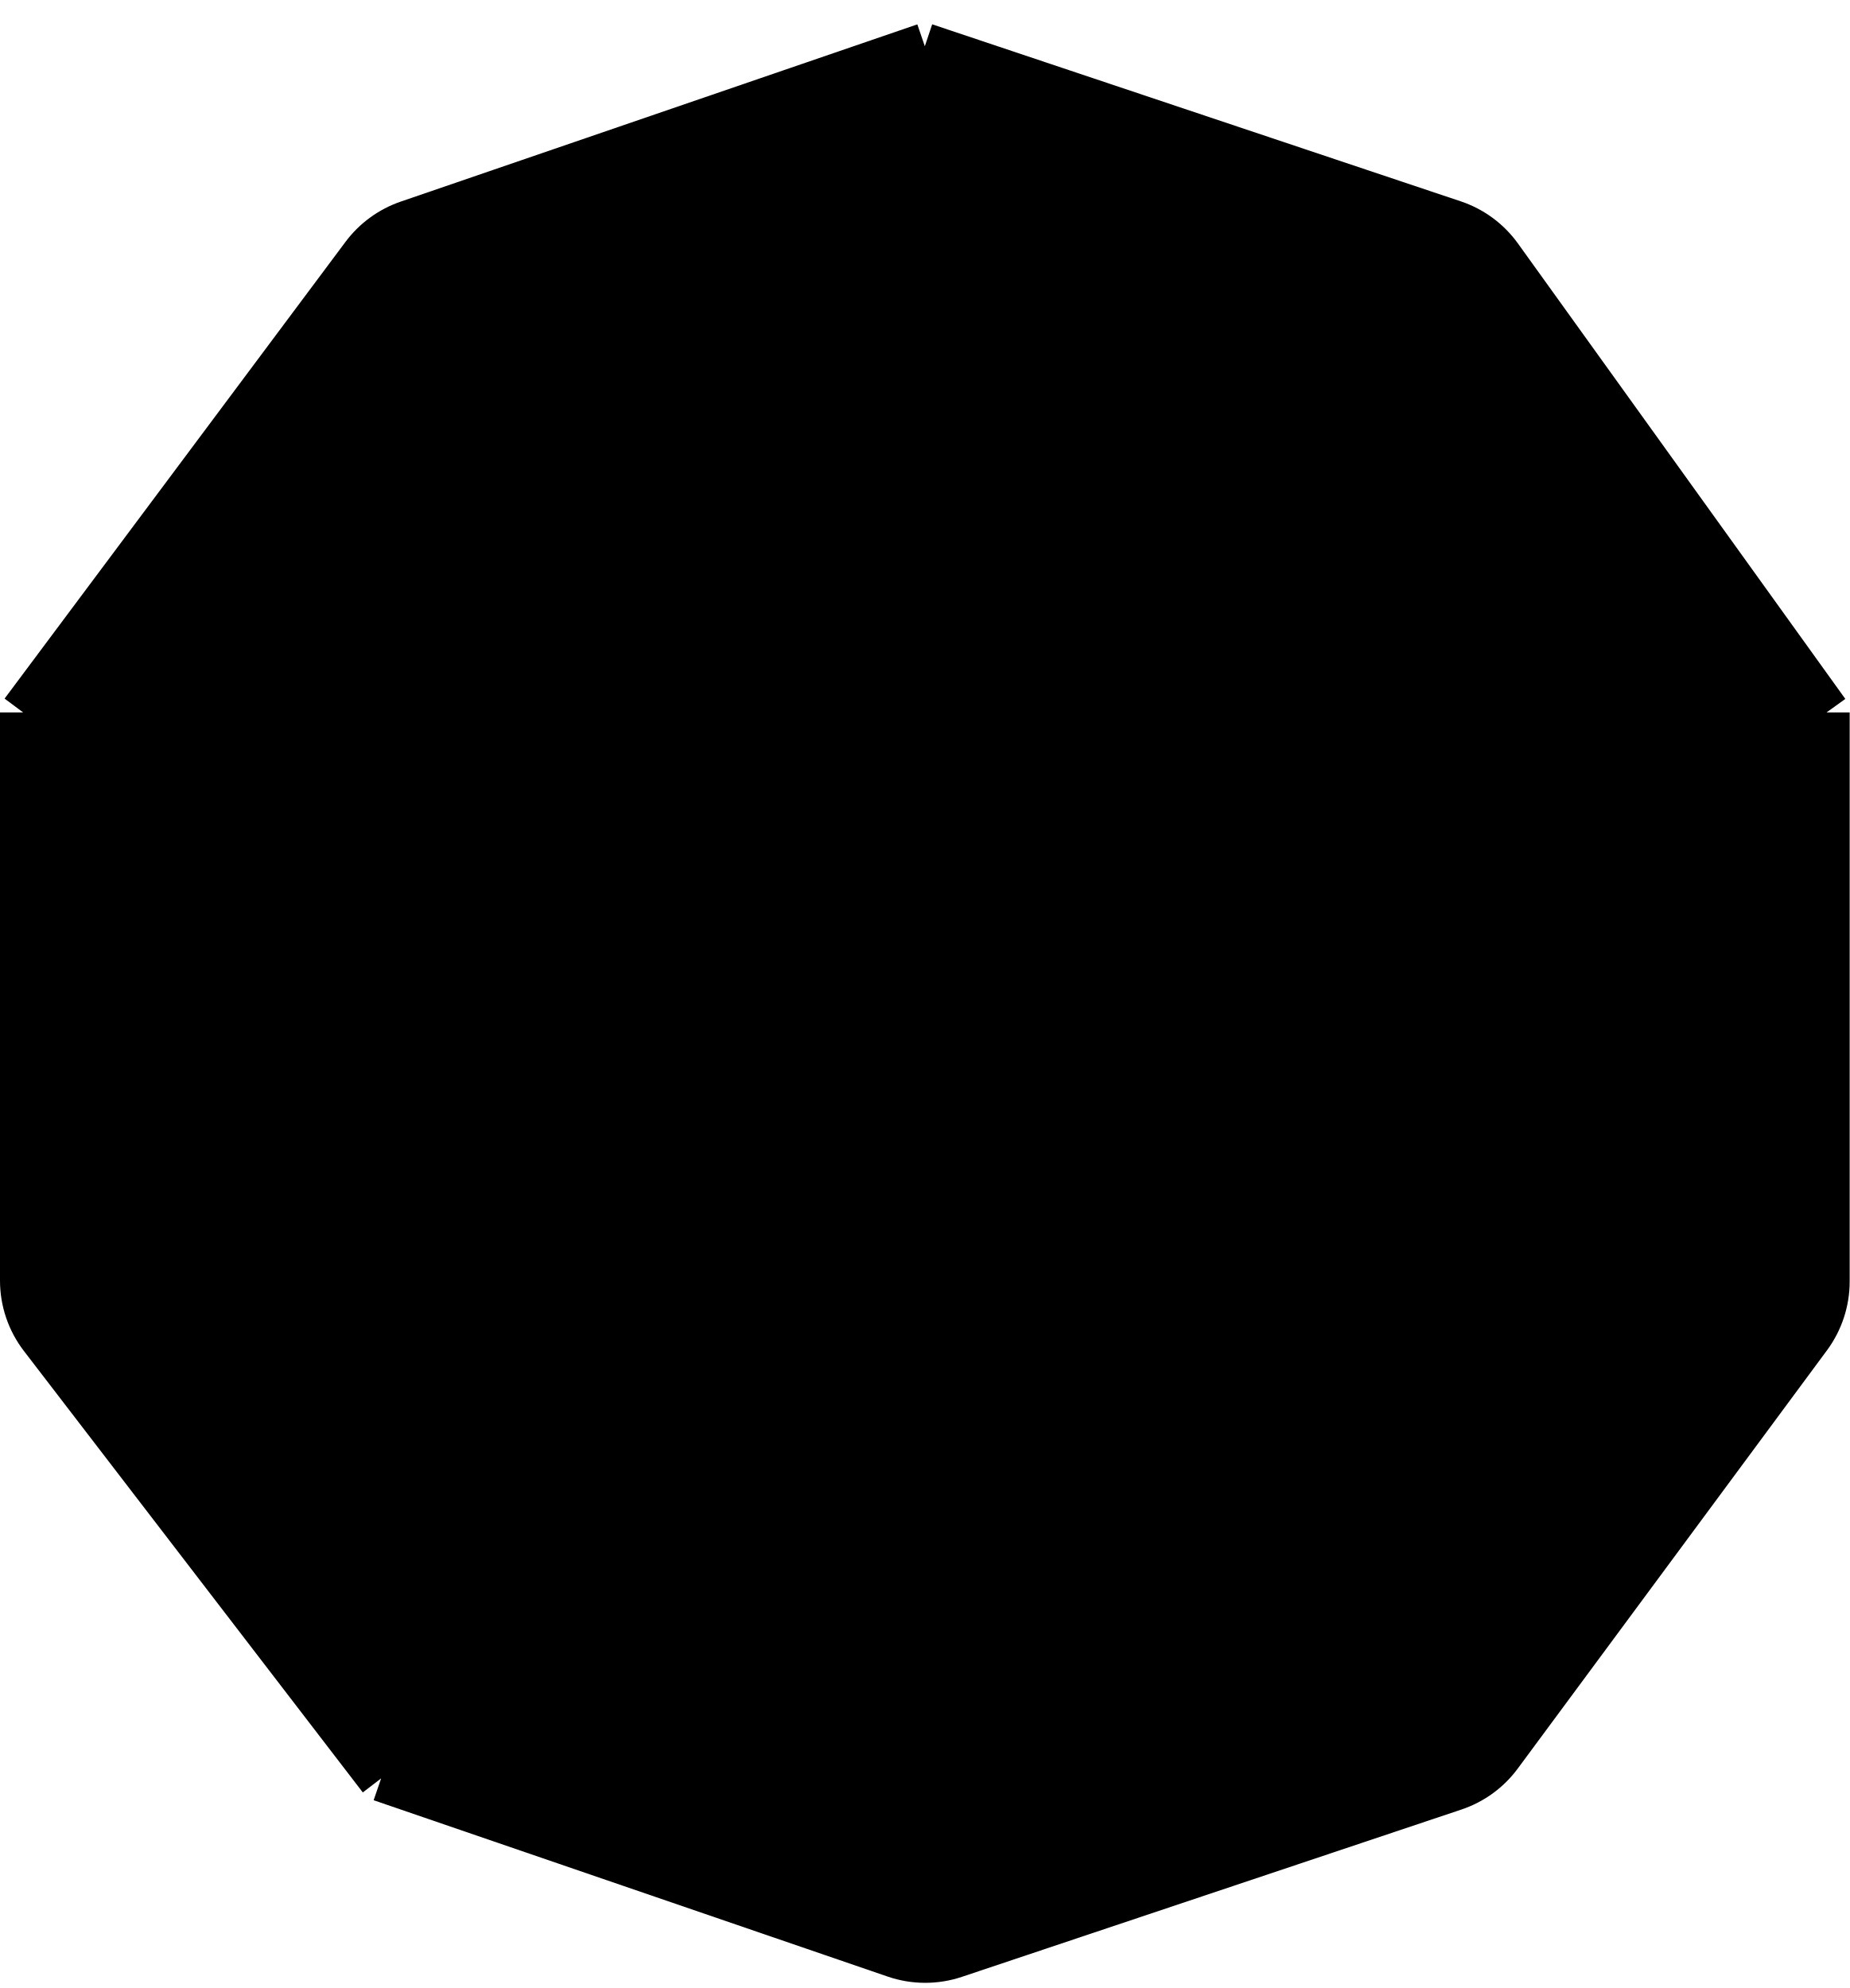
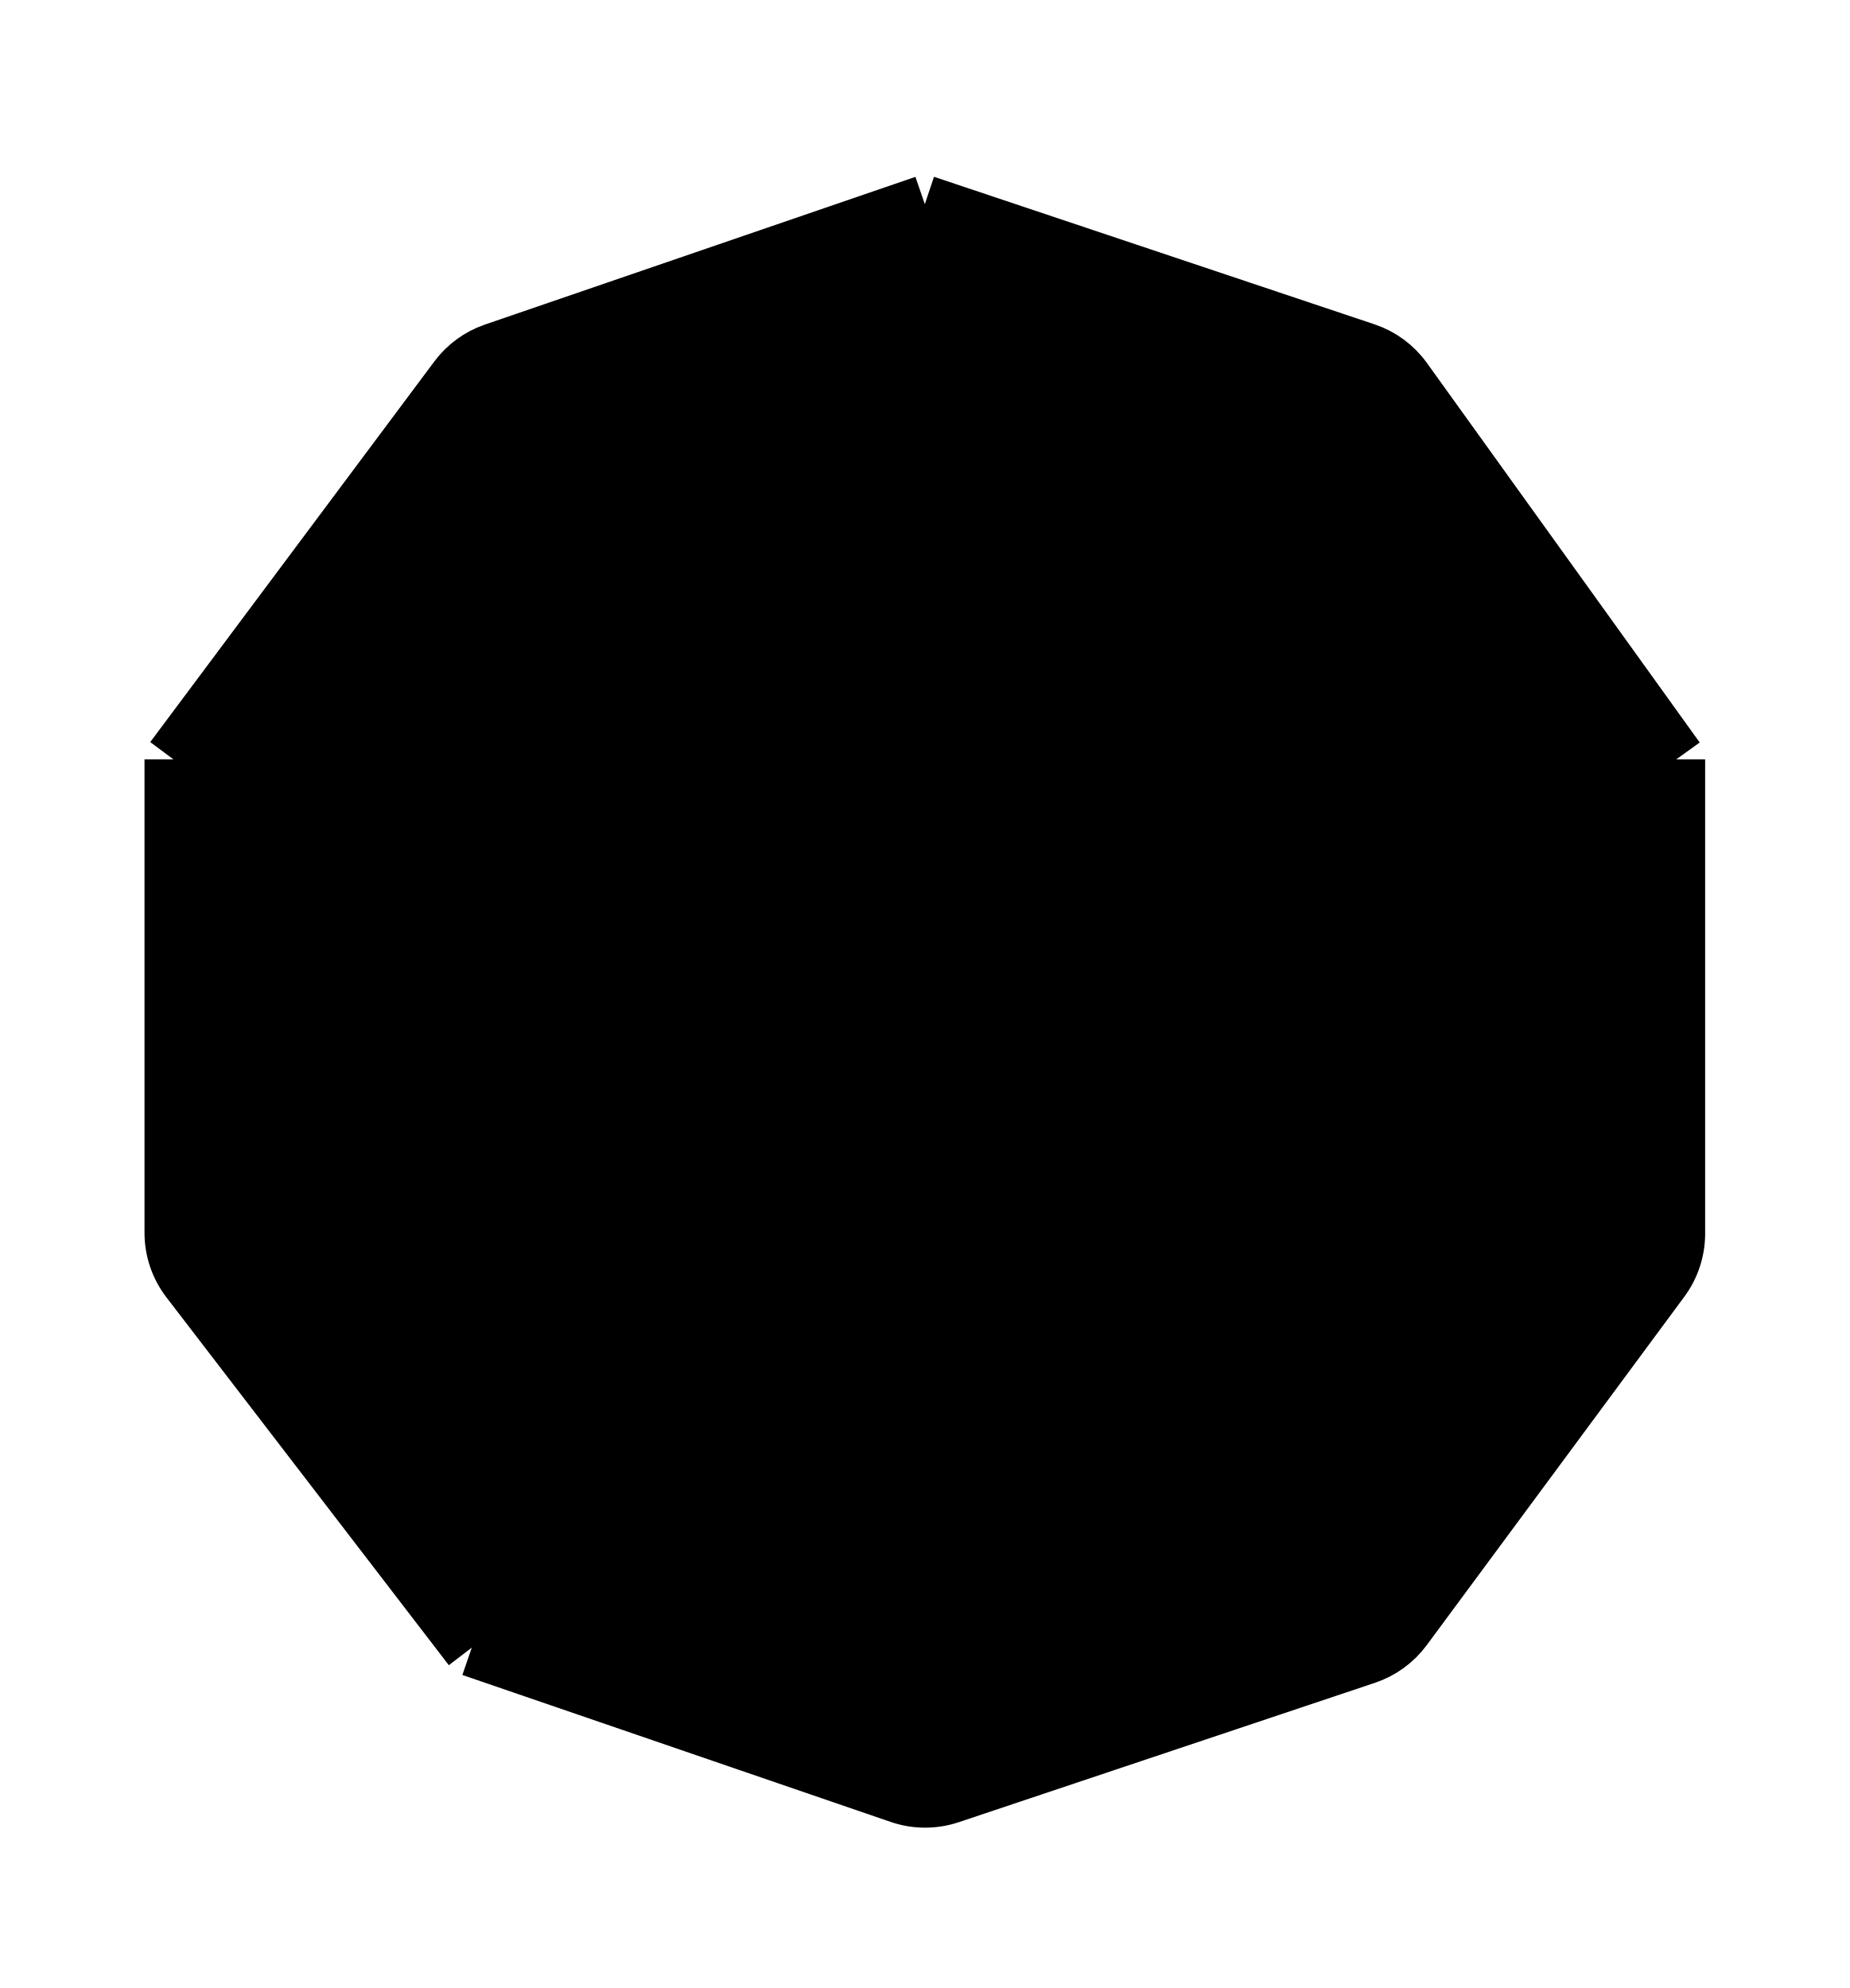
- <svg xmlns="http://www.w3.org/2000/svg" width="80" height="86" viewBox="0 0 80 86" fill="none">
-   <path d="M1 55.399V30.819L15.746 11.059C16.228 10.415 16.892 9.93 17.654 9.668L40 2L62.864 9.659C63.66 9.926 64.352 10.436 64.842 11.118L79 30.819V55.439C79 56.295 78.725 57.128 78.217 57.817L64.838 75.916C64.531 76.332 64.147 76.682 63.71 76.95C63.454 77.107 63.18 77.235 62.892 77.331L41.286 84.569C40.452 84.849 39.549 84.845 38.717 84.56L16.485 76.931L1.827 57.834C1.291 57.136 1 56.279 1 55.399Z" fill="currentColor" />
-   <path d="M1 30.819V55.399C1 56.279 1.291 57.136 1.827 57.834L16.485 76.931M1 30.819L15.746 11.059C16.228 10.415 16.892 9.93 17.654 9.668L40 2M1 30.819L14.191 34.854M40 2L62.864 9.659C63.66 9.926 64.352 10.436 64.842 11.118L79 30.819M40 2V15.257M79 30.819V55.439C79 56.295 78.725 57.128 78.217 57.817L64.838 75.916C64.35 76.576 63.671 77.07 62.892 77.331L41.286 84.569C40.452 84.849 39.549 84.845 38.717 84.56L16.485 76.931M79 30.819L65.235 34.854M16.485 76.931L23.941 64.826M23.941 64.826H55.485M23.941 64.826L14.191 34.854M55.485 64.826L64.088 77.507M55.485 64.826L65.235 34.854M65.235 34.854L40 15.257M40 15.257L14.191 34.854" stroke="black" stroke-width="2" />
+ <svg xmlns="http://www.w3.org/2000/svg" width="80" height="86" viewBox="-8 0 96 86" fill="none">
+   <path d="m1 55.399v-24.579l14.746-19.76c0.481-0.645 1.146-1.13 1.907-1.391l22.346-7.668 22.864 7.659c0.796 0.267 1.488 0.777 1.978 1.459l14.158 19.702v24.62c0 0.856-0.275 1.689-0.783 2.378l-13.378 18.099c-0.308 0.416-0.691 0.766-1.128 1.034-0.256 0.157-0.53 0.285-0.818 0.382l-21.606 7.238c-0.834 0.279-1.737 0.276-2.569-0.009l-22.232-7.629-14.658-19.096c-0.536-0.699-0.827-1.555-0.827-2.436z" fill="currentColor" />
+   <path d="m1 30.819v24.579c0 0.881 0.291 1.737 0.827 2.436l14.658 19.096m-15.485-46.111 14.746-19.76c0.481-0.645 1.146-1.13 1.907-1.391l22.346-7.668m-39 28.819 13.191 4.035m25.809-32.854 22.864 7.659c0.796 0.267 1.488 0.777 1.978 1.459l14.158 19.702m-39-28.819v13.257m39 15.562v24.62c0 0.856-0.275 1.689-0.783 2.378l-13.378 18.099c-0.488 0.66-1.167 1.154-1.946 1.415l-21.606 7.238c-0.834 0.279-1.737 0.276-2.569-0.009l-22.232-7.629m62.515-46.111-13.765 4.035m-48.75 42.076 7.456-12.104h31.544m-31.544 0-9.75-29.972m41.294 29.972 8.603 12.68m-8.603-12.68 9.75-29.972-25.235-19.597-25.809 19.597" stroke="#000" stroke-width="3" />
</svg>
